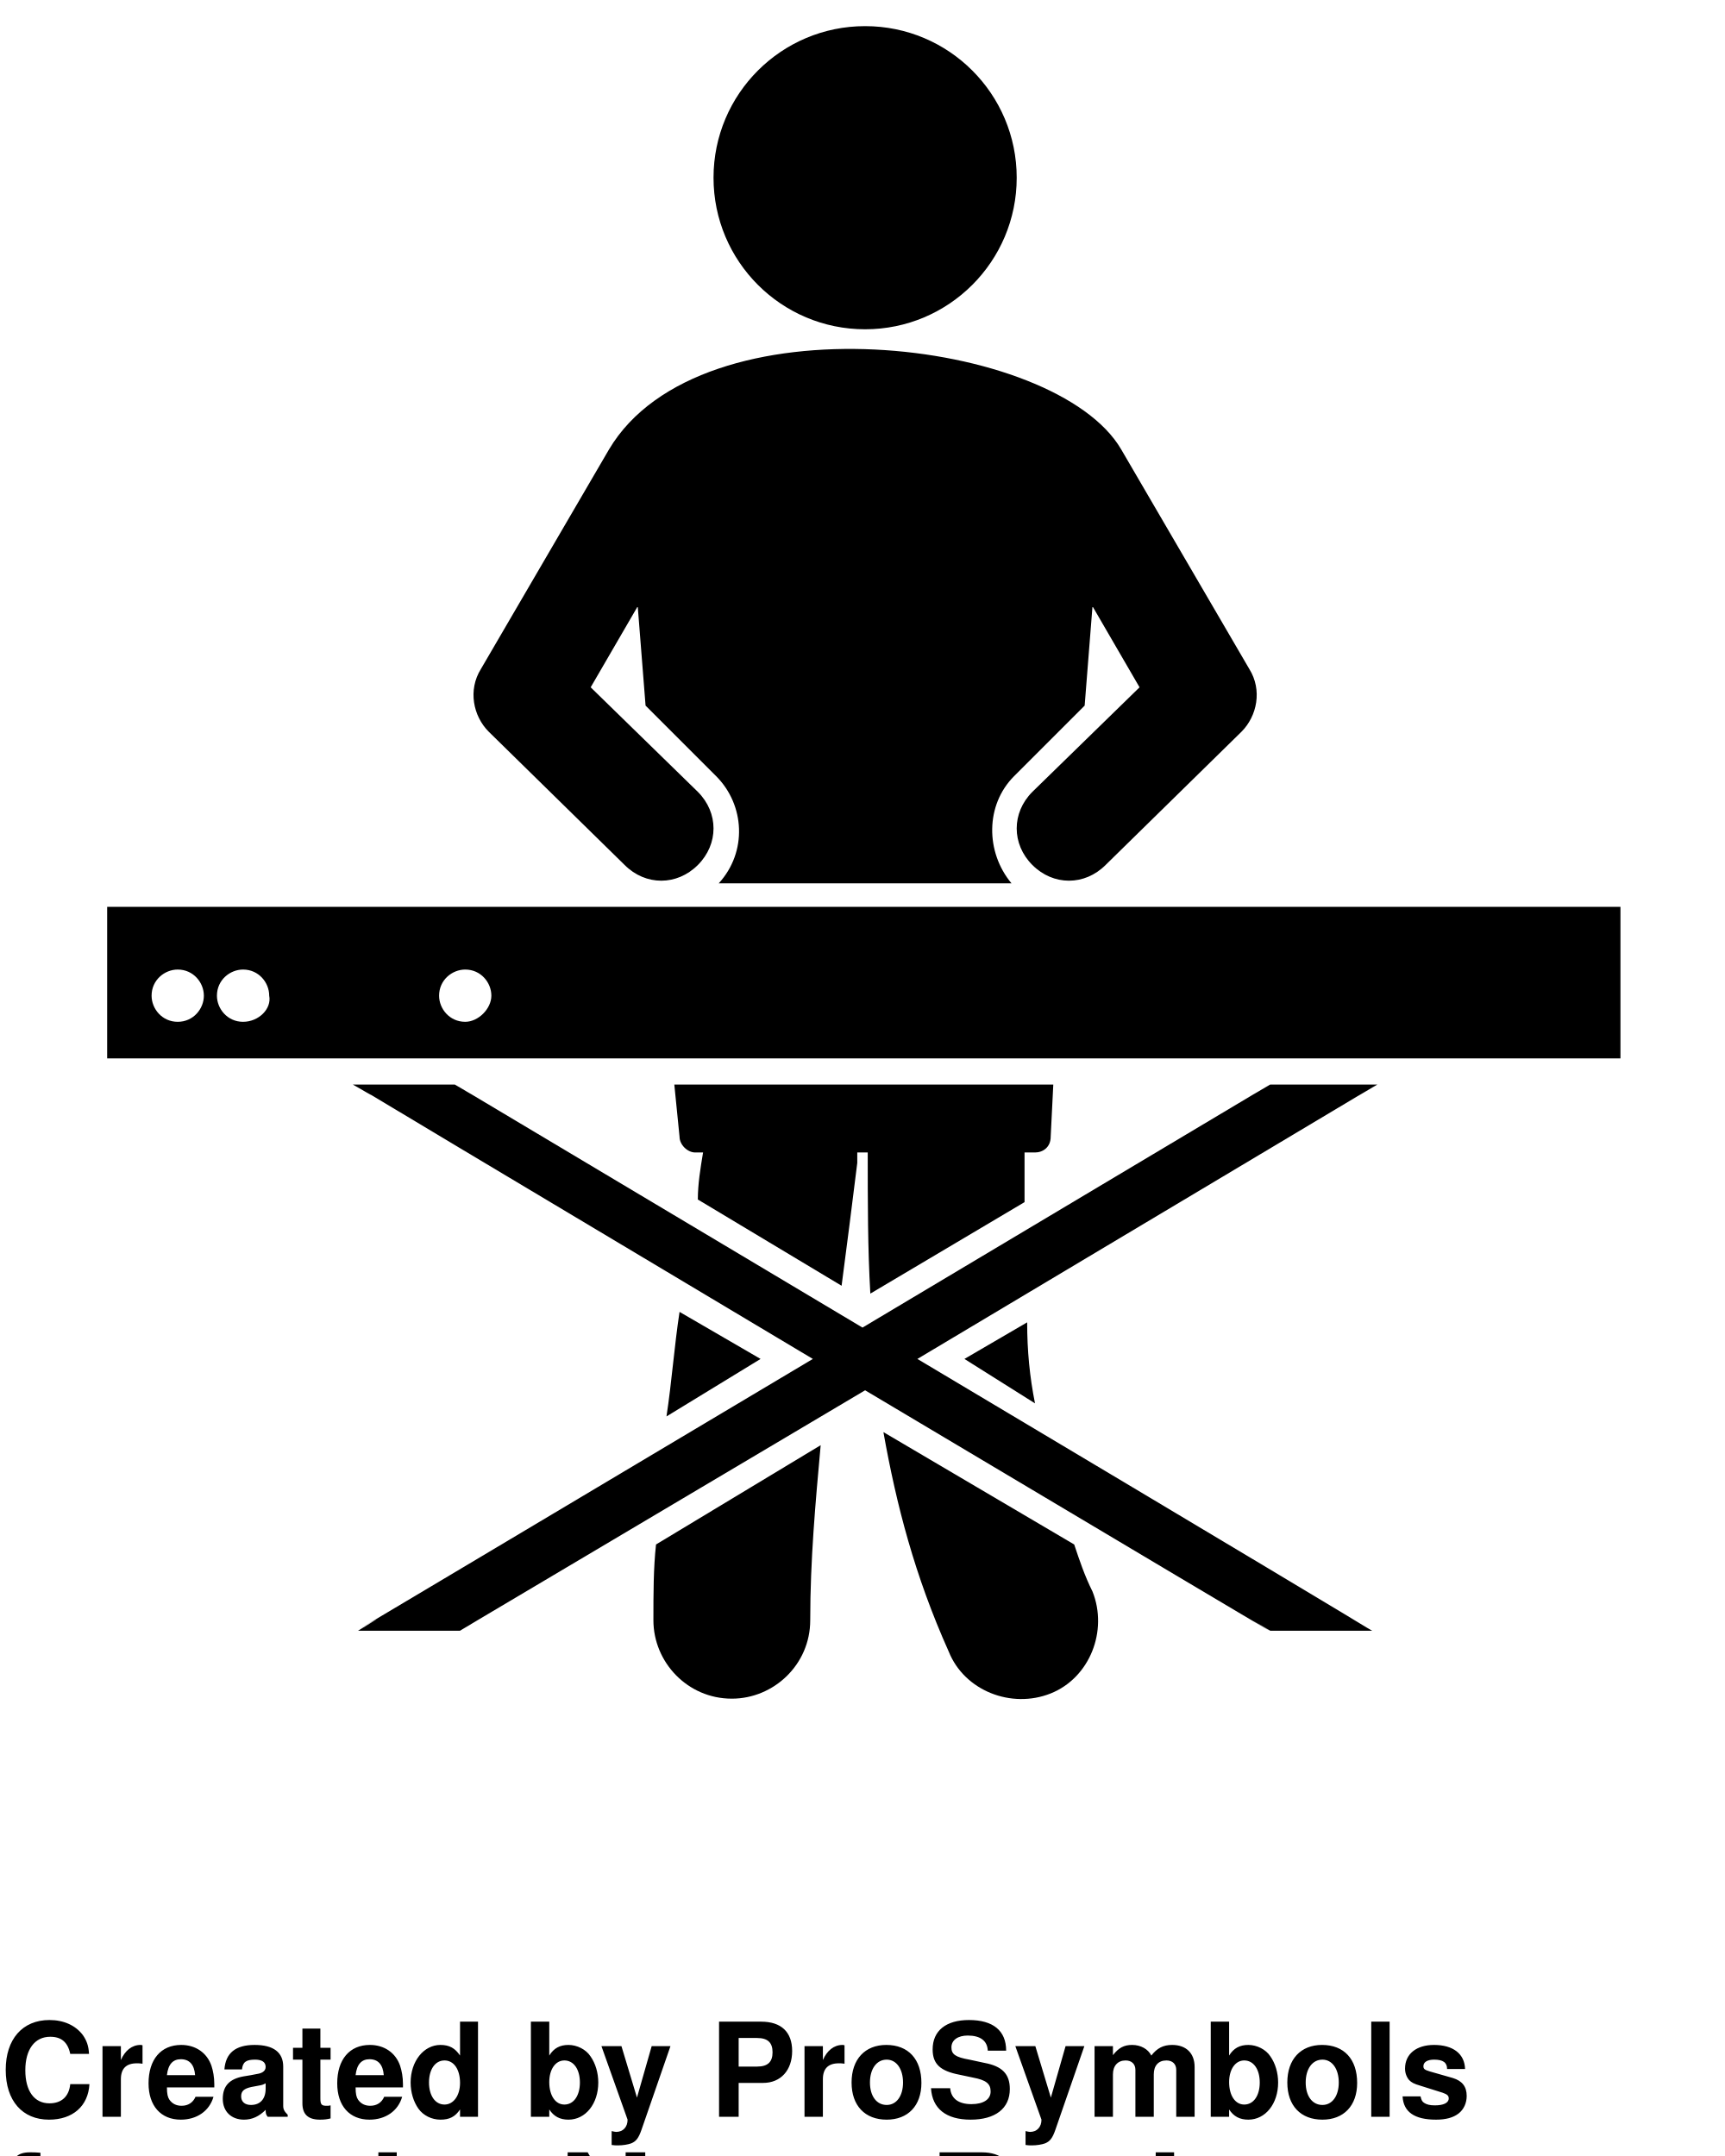
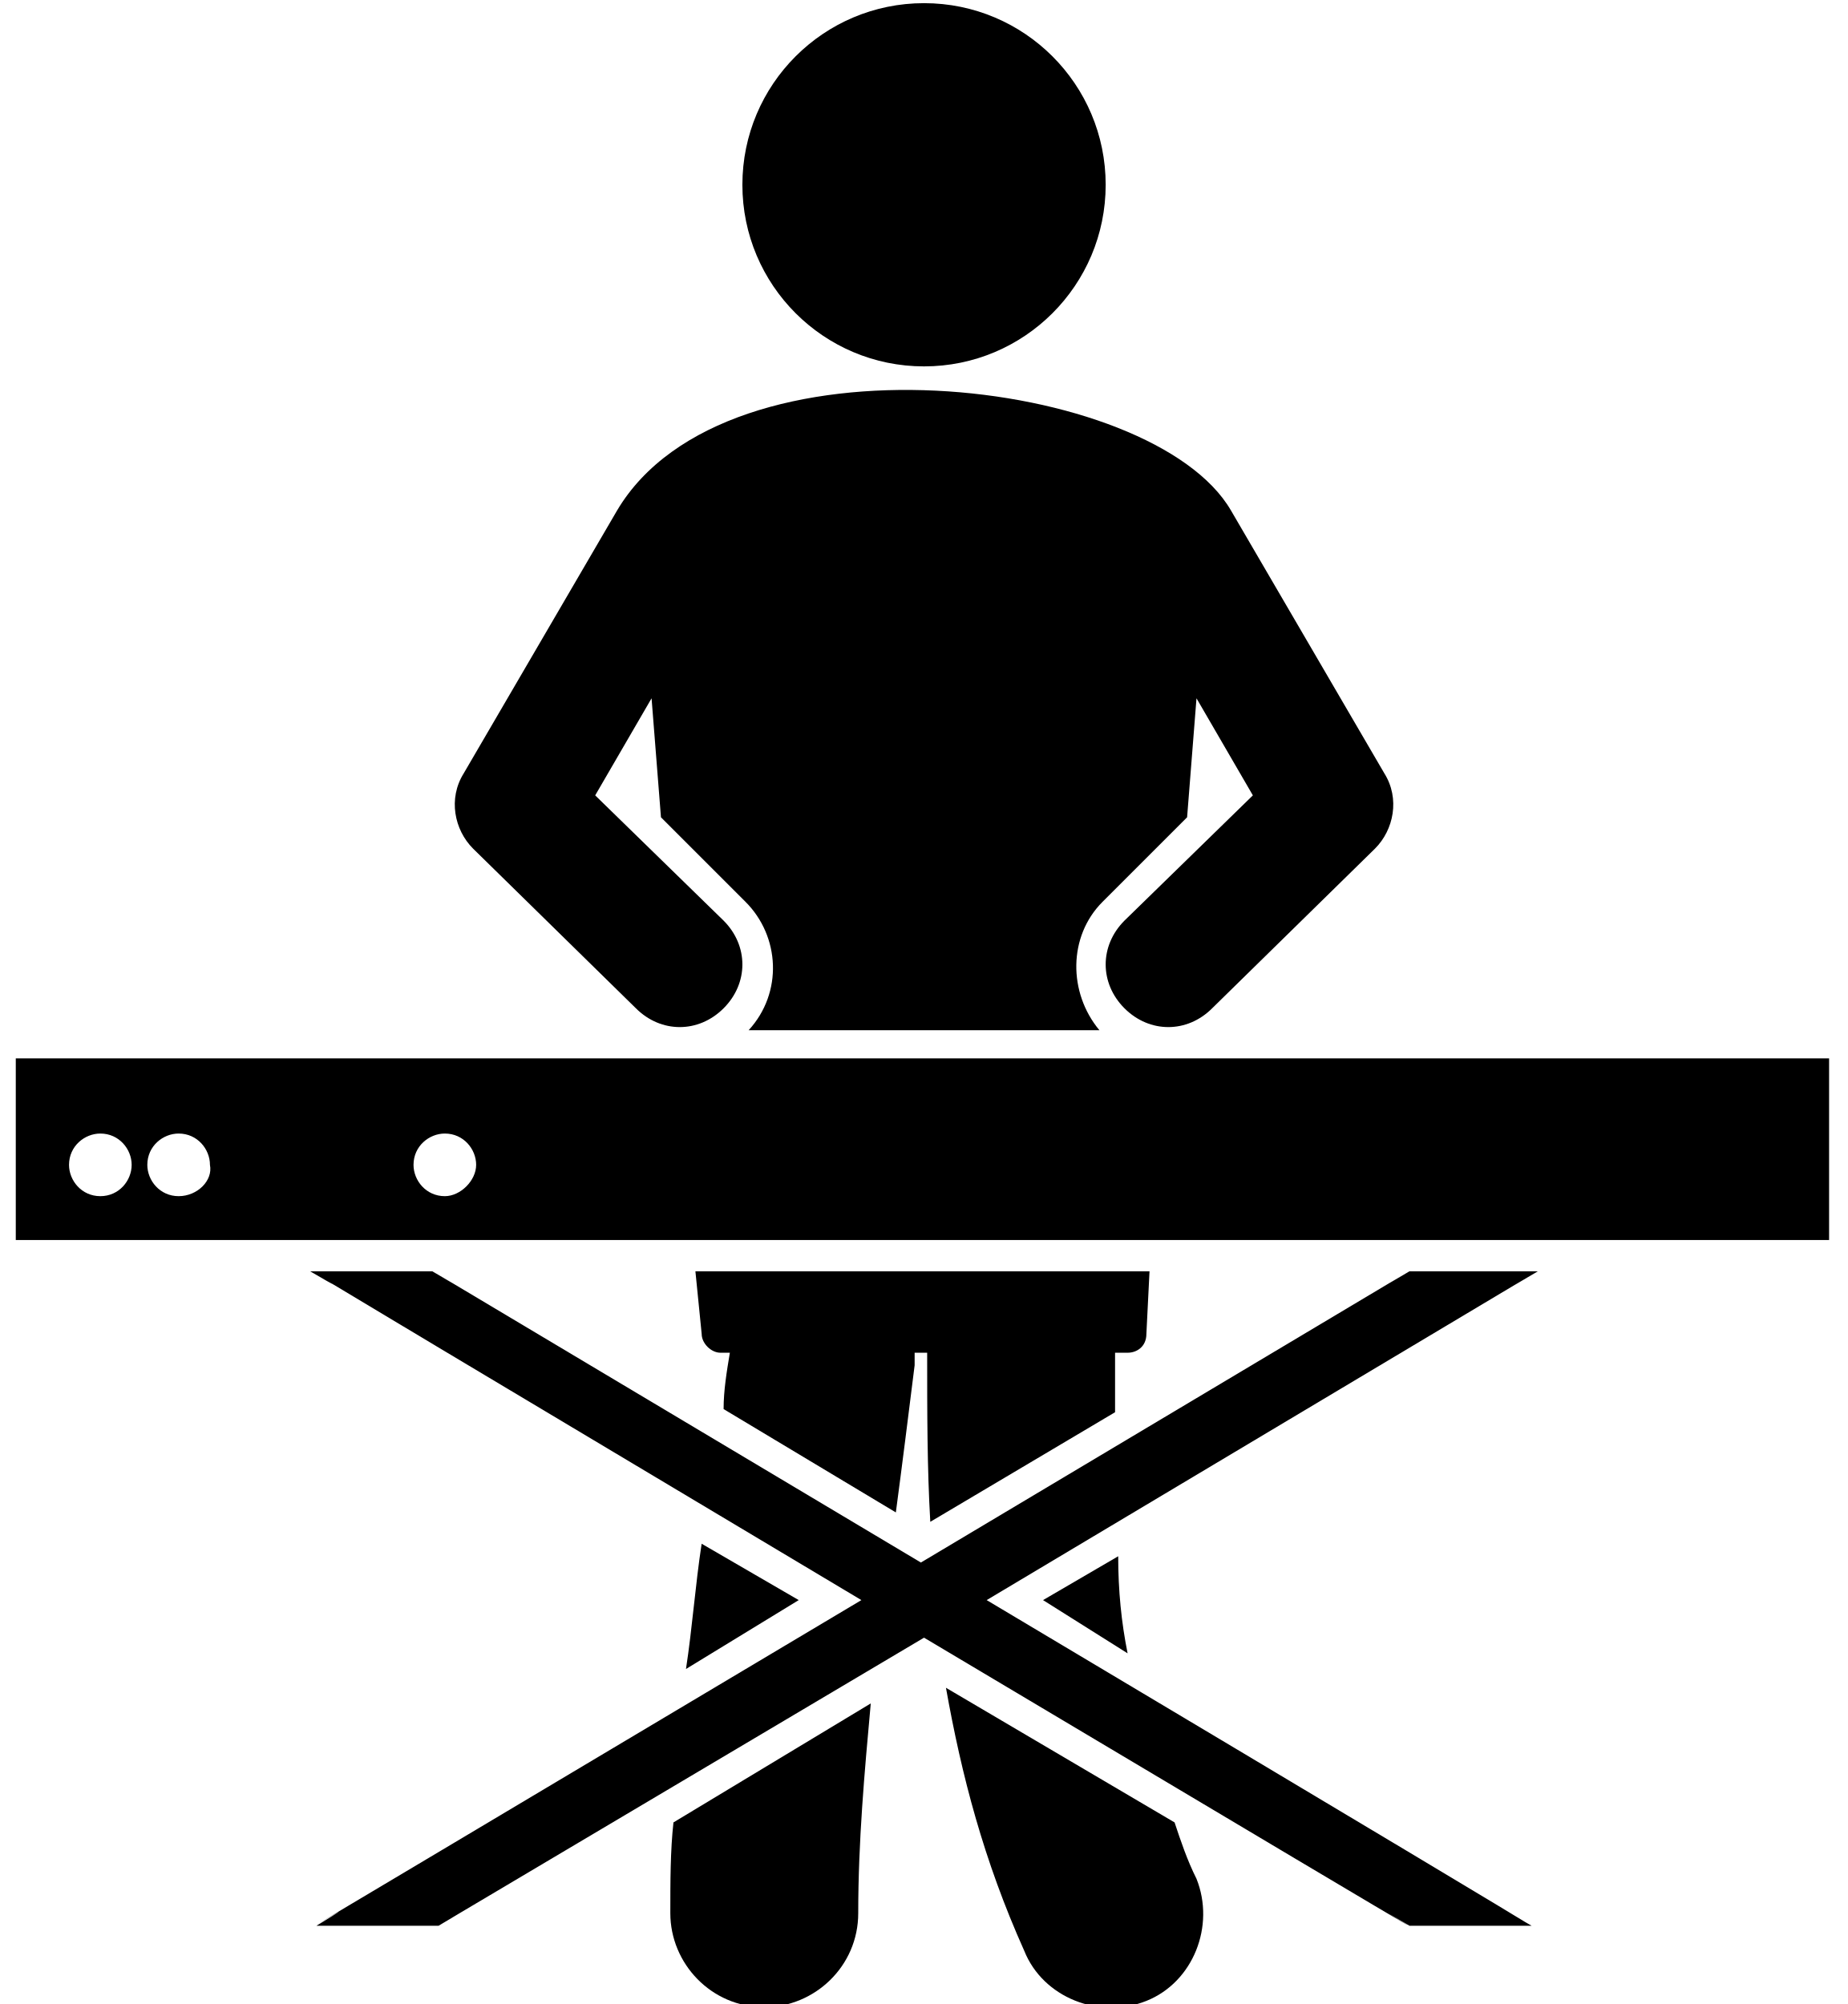
- <svg xmlns="http://www.w3.org/2000/svg" version="1.1" x="0px" y="0px" viewBox="0 0 66 82.5" enable-background="new 0 0 66 66" xml:space="preserve">
+ <svg xmlns="http://www.w3.org/2000/svg" width="59" height="64" xml:space="preserve" enable-background="new 0 0 66 66" version="1.1">
  <g>
-     <path d="M40.2,43.5l0.1-2H25.8l0.2,2c0,0.3,0.3,0.6,0.6,0.6h0.3c-0.1,0.6-0.2,1.2-0.2,1.8l5.5,3.3   c0.2-1.5,0.4-3.1,0.6-4.7c0-0.1,0-0.3,0-0.4h0.4c0,1.9,0,3.7,0.1,5.4l5.9-3.5c0-0.6,0-1.2,0-1.9c0,0,0,0,0,0h0.4   C39.9,44.1,40.2,43.9,40.2,43.5z" />
-     <path d="M25.5,54.2l3.6-2.2L26,50.2C25.8,51.5,25.7,52.9,25.5,54.2z" />
-     <path d="M25,62c0,1.6,1.3,3,3,3c0,0,0,0,0,0c1.6,0,3-1.3,3-3c0-2.3,0.2-4.5,0.4-6.7l-6.3,3.8C25,60,25,61,25,62z" />
-     <path d="M39.6,53.7c-0.2-1-0.3-2-0.3-3.1L36.9,52L39.6,53.7z" />
-     <path d="M41.1,59.1l-7.3-4.3c0.5,2.8,1.2,5.5,2.5,8.4c0.6,1.5,2.4,2.2,3.9,1.6c1.5-0.6,2.2-2.4,1.6-3.9   C41.5,60.3,41.3,59.7,41.1,59.1z" />
-     <circle cx="33.1" cy="6.8" r="5.8" />
-     <path d="M48.6,41.5c-3.2,1.9,8.2-4.9-15.6,9.3c-23.8-14.2-12.4-7.4-15.6-9.3h-3.9c3.6,2.1-9.2-5.5,17.6,10.5   C4.6,67.8,17.3,60.2,13.7,62.4h3.9c3.2-1.9-8.1,4.8,15.5-9.2c23.5,14,12.3,7.3,15.5,9.2h3.9c-3.6-2.1,9.1,5.4-17.4-10.4   c26.8-16,13.9-8.3,17.6-10.5H48.6z" />
-     <path d="M4.1,34.7v5.8h57.9v-5.8H4.1z M6.8,39.1c-0.6,0-1-0.5-1-1c0-0.6,0.5-1,1-1c0.6,0,1,0.5,1,1   C7.8,38.6,7.4,39.1,6.8,39.1z M9.3,39.1c-0.6,0-1-0.5-1-1c0-0.6,0.5-1,1-1c0.6,0,1,0.5,1,1C10.4,38.6,9.9,39.1,9.3,39.1z    M17.8,39.1c-0.6,0-1-0.5-1-1c0-0.6,0.5-1,1-1c0.6,0,1,0.5,1,1C18.8,38.6,18.3,39.1,17.8,39.1z" />
-     <path d="M23.9,33.1c0.8,0.8,2,0.8,2.8,0c0.8-0.8,0.8-2,0-2.8l-4.1-4l1.8-3.1l0.3,3.8l2.7,2.7   c1.1,1.1,1.2,2.9,0.1,4.1h11.2c-1-1.2-1-3,0.1-4.1l2.7-2.7l0.3-3.8l1.8,3.1l-4.1,4c-0.8,0.8-0.8,2,0,2.8c0.8,0.8,2,0.8,2.8,0   l5.2-5.1c0.6-0.6,0.8-1.6,0.3-2.4l-4.9-8.4c-2.5-4.3-16.1-5.9-19.6,0l-4.9,8.4c-0.5,0.8-0.3,1.8,0.3,2.4L23.9,33.1z" />
+     <g id="svg_1">
+       <path id="svg_2" d="m36.605,42.601l0.1,-2l-14.5,0l0.2,2c0,0.3 0.3,0.6 0.6,0.6l0.3,0c-0.1,0.6 -0.2,1.2 -0.2,1.8l5.5,3.3c0.2,-1.5 0.4,-3.1 0.6,-4.7c0,-0.1 0,-0.3 0,-0.4l0.4,0c0,1.9 0,3.7 0.1,5.4l5.9,-3.5c0,-0.6 0,-1.2 0,-1.9c0,0 0,0 0,0l0.4,0c0.3,0 0.6,-0.2 0.6,-0.6z" />
+       <path id="svg_3" d="m21.904,53.301l3.6,-2.2l-3.1,-1.8c-0.2,1.3 -0.3,2.7 -0.5,4z" />
+       <path id="svg_4" d="m21.404,61.101c0,1.6 1.3,3 3,3c0,0 0,0 0,0c1.6,0 3,-1.3 3,-3c0,-2.3 0.2,-4.5 0.4,-6.7l-6.3,3.8c-0.1,0.9 -0.1,1.9 -0.1,2.9z" />
+       <path id="svg_5" d="m36.005,52.801c-0.2,-1 -0.3,-2 -0.3,-3.1l-2.4,1.4l2.7,1.7z" />
+       <path id="svg_6" d="m37.505,58.201l-7.3,-4.3c0.5,2.8 1.2,5.5 2.5,8.4c0.6,1.5 2.4,2.2 3.9,1.6c1.5,-0.6 2.2,-2.4 1.6,-3.9c-0.3,-0.6 -0.5,-1.2 -0.7,-1.8z" />
+       <circle id="svg_7" r="5.8" cy="5.901" cx="29.505" />
+       <path id="svg_8" d="m45.005,40.601c-3.2,1.9 8.2,-4.9 -15.6,9.3c-23.8,-14.2 -12.4,-7.4 -15.6,-9.3l-3.9,0c3.6,2.1 -9.2,-5.5 17.6,10.5c-26.5,15.8 -13.8,8.2 -17.4,10.4l3.9,0c3.2,-1.9 -8.1,4.8 15.5,-9.2c23.5,14 12.3,7.3 15.5,9.2l3.9,0c-3.6,-2.1 9.1,5.4 -17.4,-10.4c26.8,-16 13.9,-8.3 17.6,-10.5l-4.1,0z" />
+       <path id="svg_9" d="m0.504,33.801l0,5.8l57.9,0l0,-5.8l-57.9,0zm2.7,4.4c-0.6,0 -1,-0.5 -1,-1c0,-0.6 0.5,-1 1,-1c0.6,0 1,0.5 1,1c0,0.5 -0.4,1 -1,1zm2.5,0c-0.6,0 -1,-0.5 -1,-1c0,-0.6 0.5,-1 1,-1c0.6,0 1,0.5 1,1c0.1,0.5 -0.4,1 -1,1zm8.5,0c-0.6,0 -1,-0.5 -1,-1c0,-0.6 0.5,-1 1,-1c0.6,0 1,0.5 1,1c0,0.5 -0.5,1 -1,1z" />
+       <path id="svg_10" d="m20.305,32.201c0.8,0.8 2,0.8 2.8,0c0.8,-0.8 0.8,-2 0,-2.8l-4.1,-4l1.8,-3.1l0.3,3.8l2.7,2.7c1.1,1.1 1.2,2.9 0.1,4.1l11.2,0c-1,-1.2 -1,-3 0.1,-4.1l2.7,-2.7l0.3,-3.8l1.8,3.1l-4.1,4c-0.8,0.8 -0.8,2 0,2.8c0.8,0.8 2,0.8 2.8,0l5.2,-5.1c0.6,-0.6 0.8,-1.6 0.3,-2.4l-4.9,-8.4c-2.5,-4.3 -16.1,-5.9 -19.6,0l-4.9,8.4c-0.5,0.8 -0.3,1.8 0.3,2.4l5.2,5.1z" />
+     </g>
  </g>
-   <text x="0" y="81" fill="#000000" font-size="5px" font-weight="bold" font-family="'Helvetica Neue', Helvetica, Arial-Unicode, Arial, Sans-serif">Created by ProSymbols</text>
-   <text x="0" y="86" fill="#000000" font-size="5px" font-weight="bold" font-family="'Helvetica Neue', Helvetica, Arial-Unicode, Arial, Sans-serif">from the Noun Project</text>
</svg>
